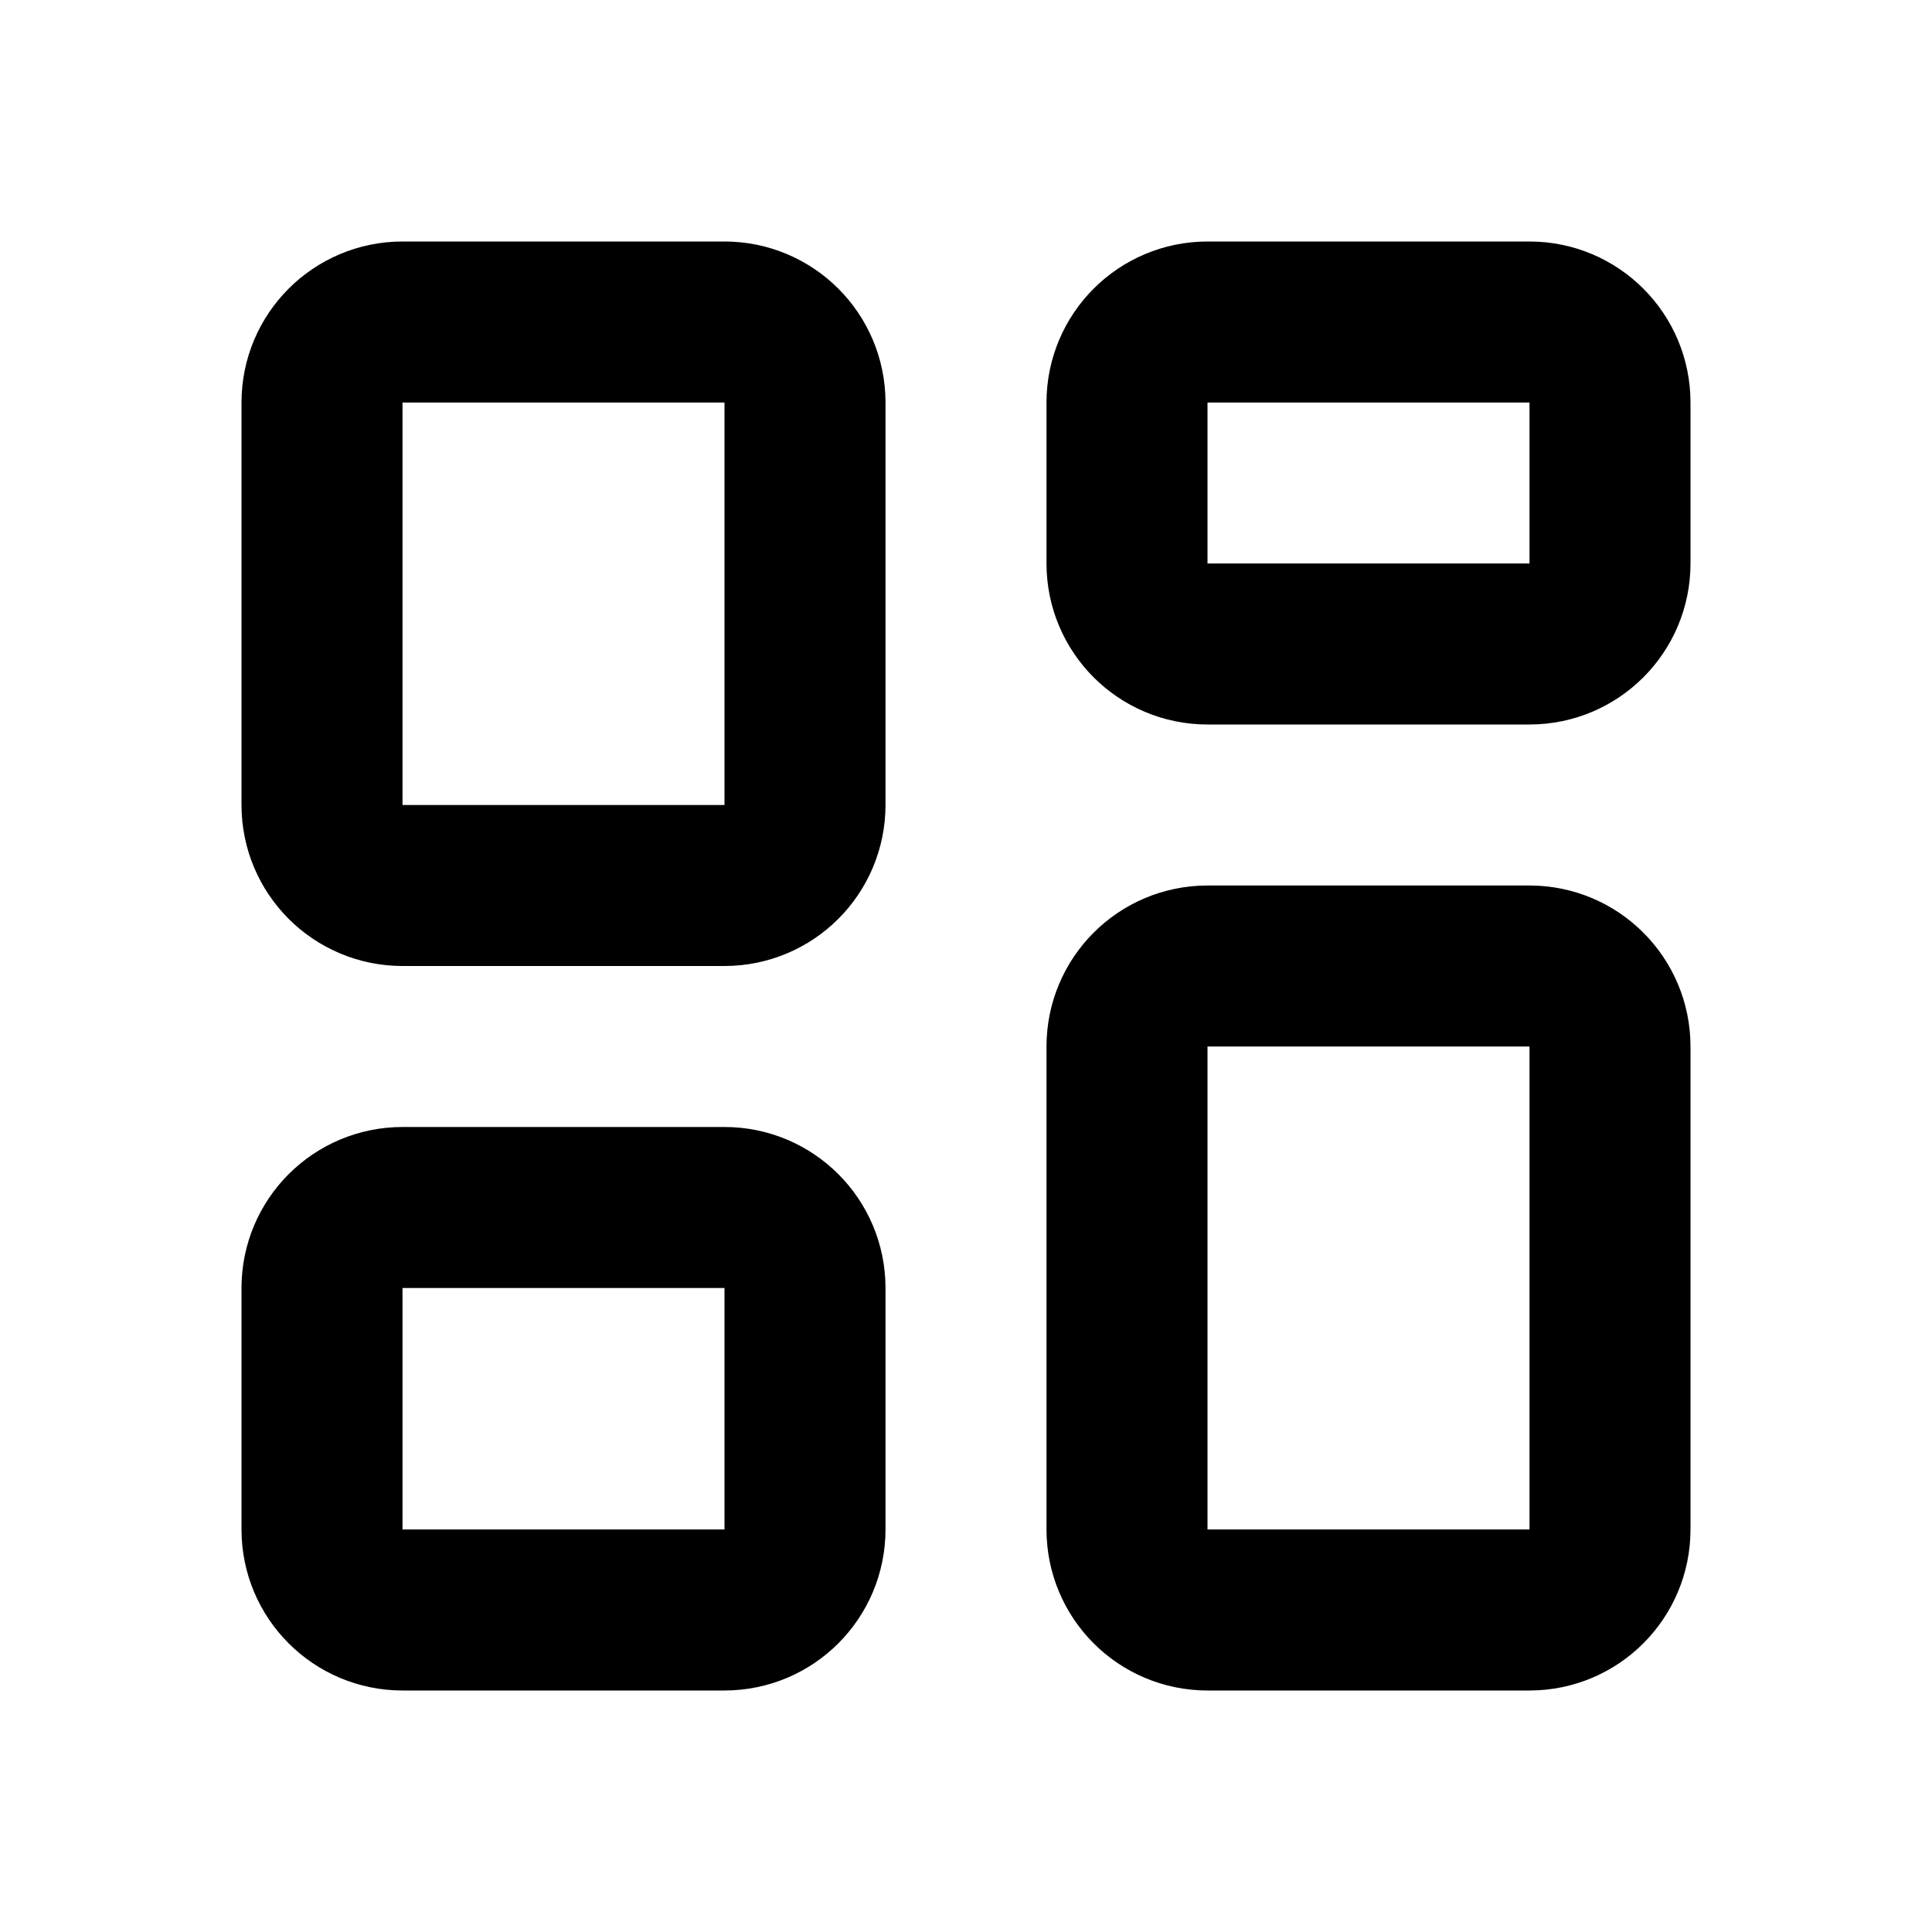
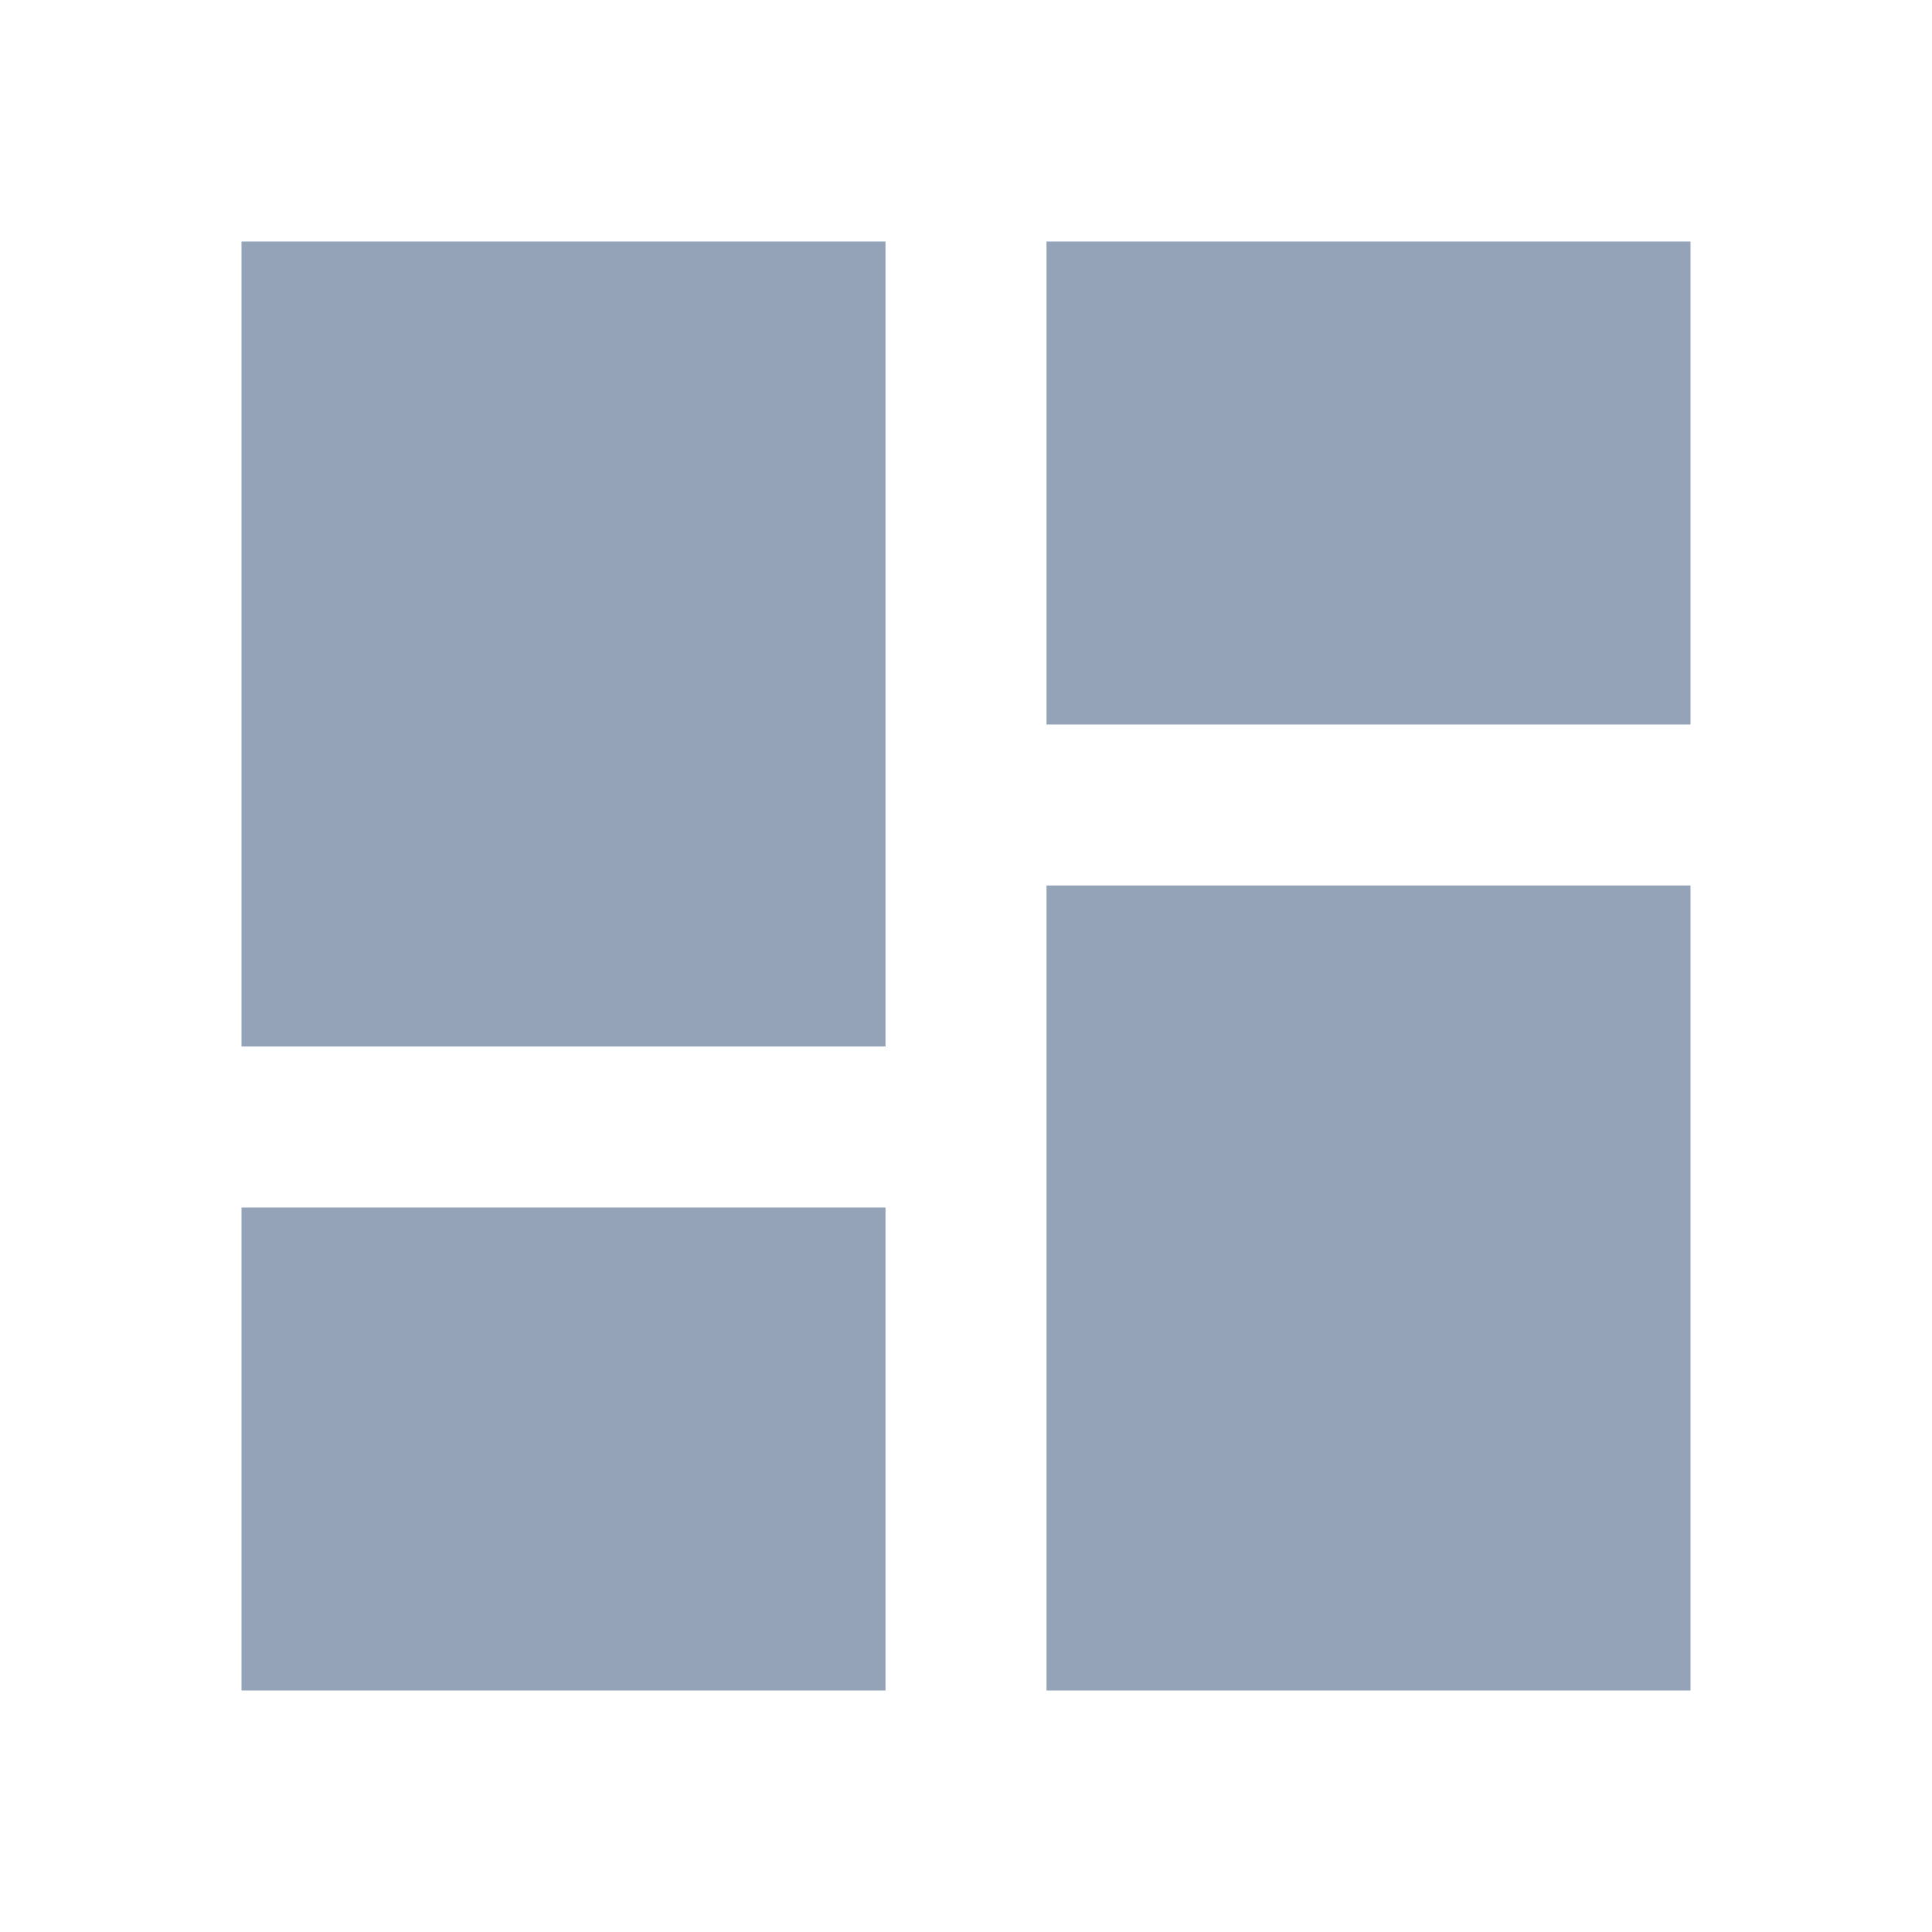
- <svg xmlns="http://www.w3.org/2000/svg" width="800px" height="800px" viewBox="0 0 24 24" fill="none">
-   <path stroke="#000000" stroke-width="2" d="M4 5a1 1 0 0 1 1-1h4a1 1 0 0 1 1 1v5a1 1 0 0 1-1 1H5a1 1 0 0 1-1-1V5ZM14 5a1 1 0 0 1 1-1h4a1 1 0 0 1 1 1v2a1 1 0 0 1-1 1h-4a1 1 0 0 1-1-1V5ZM4 16a1 1 0 0 1 1-1h4a1 1 0 0 1 1 1v3a1 1 0 0 1-1 1H5a1 1 0 0 1-1-1v-3ZM14 13a1 1 0 0 1 1-1h4a1 1 0 0 1 1 1v6a1 1 0 0 1-1 1h-4a1 1 0 0 1-1-1v-6Z" />
+ <svg xmlns="http://www.w3.org/2000/svg" fill="#94a3b8" width="256px" height="256px" viewBox="0 0 24 24">
+   <g id="SVGRepo_bgCarrier" stroke-width="0" />
+   <g id="SVGRepo_tracerCarrier" stroke-linecap="round" stroke-linejoin="round" />
+   <g id="SVGRepo_iconCarrier">
+     <path d="M3 13h8V3H3v10zm0 8h8v-6H3v6zm10 0h8V11h-8v10zm0-18v6h8V3h-8z" />
+   </g>
</svg>
